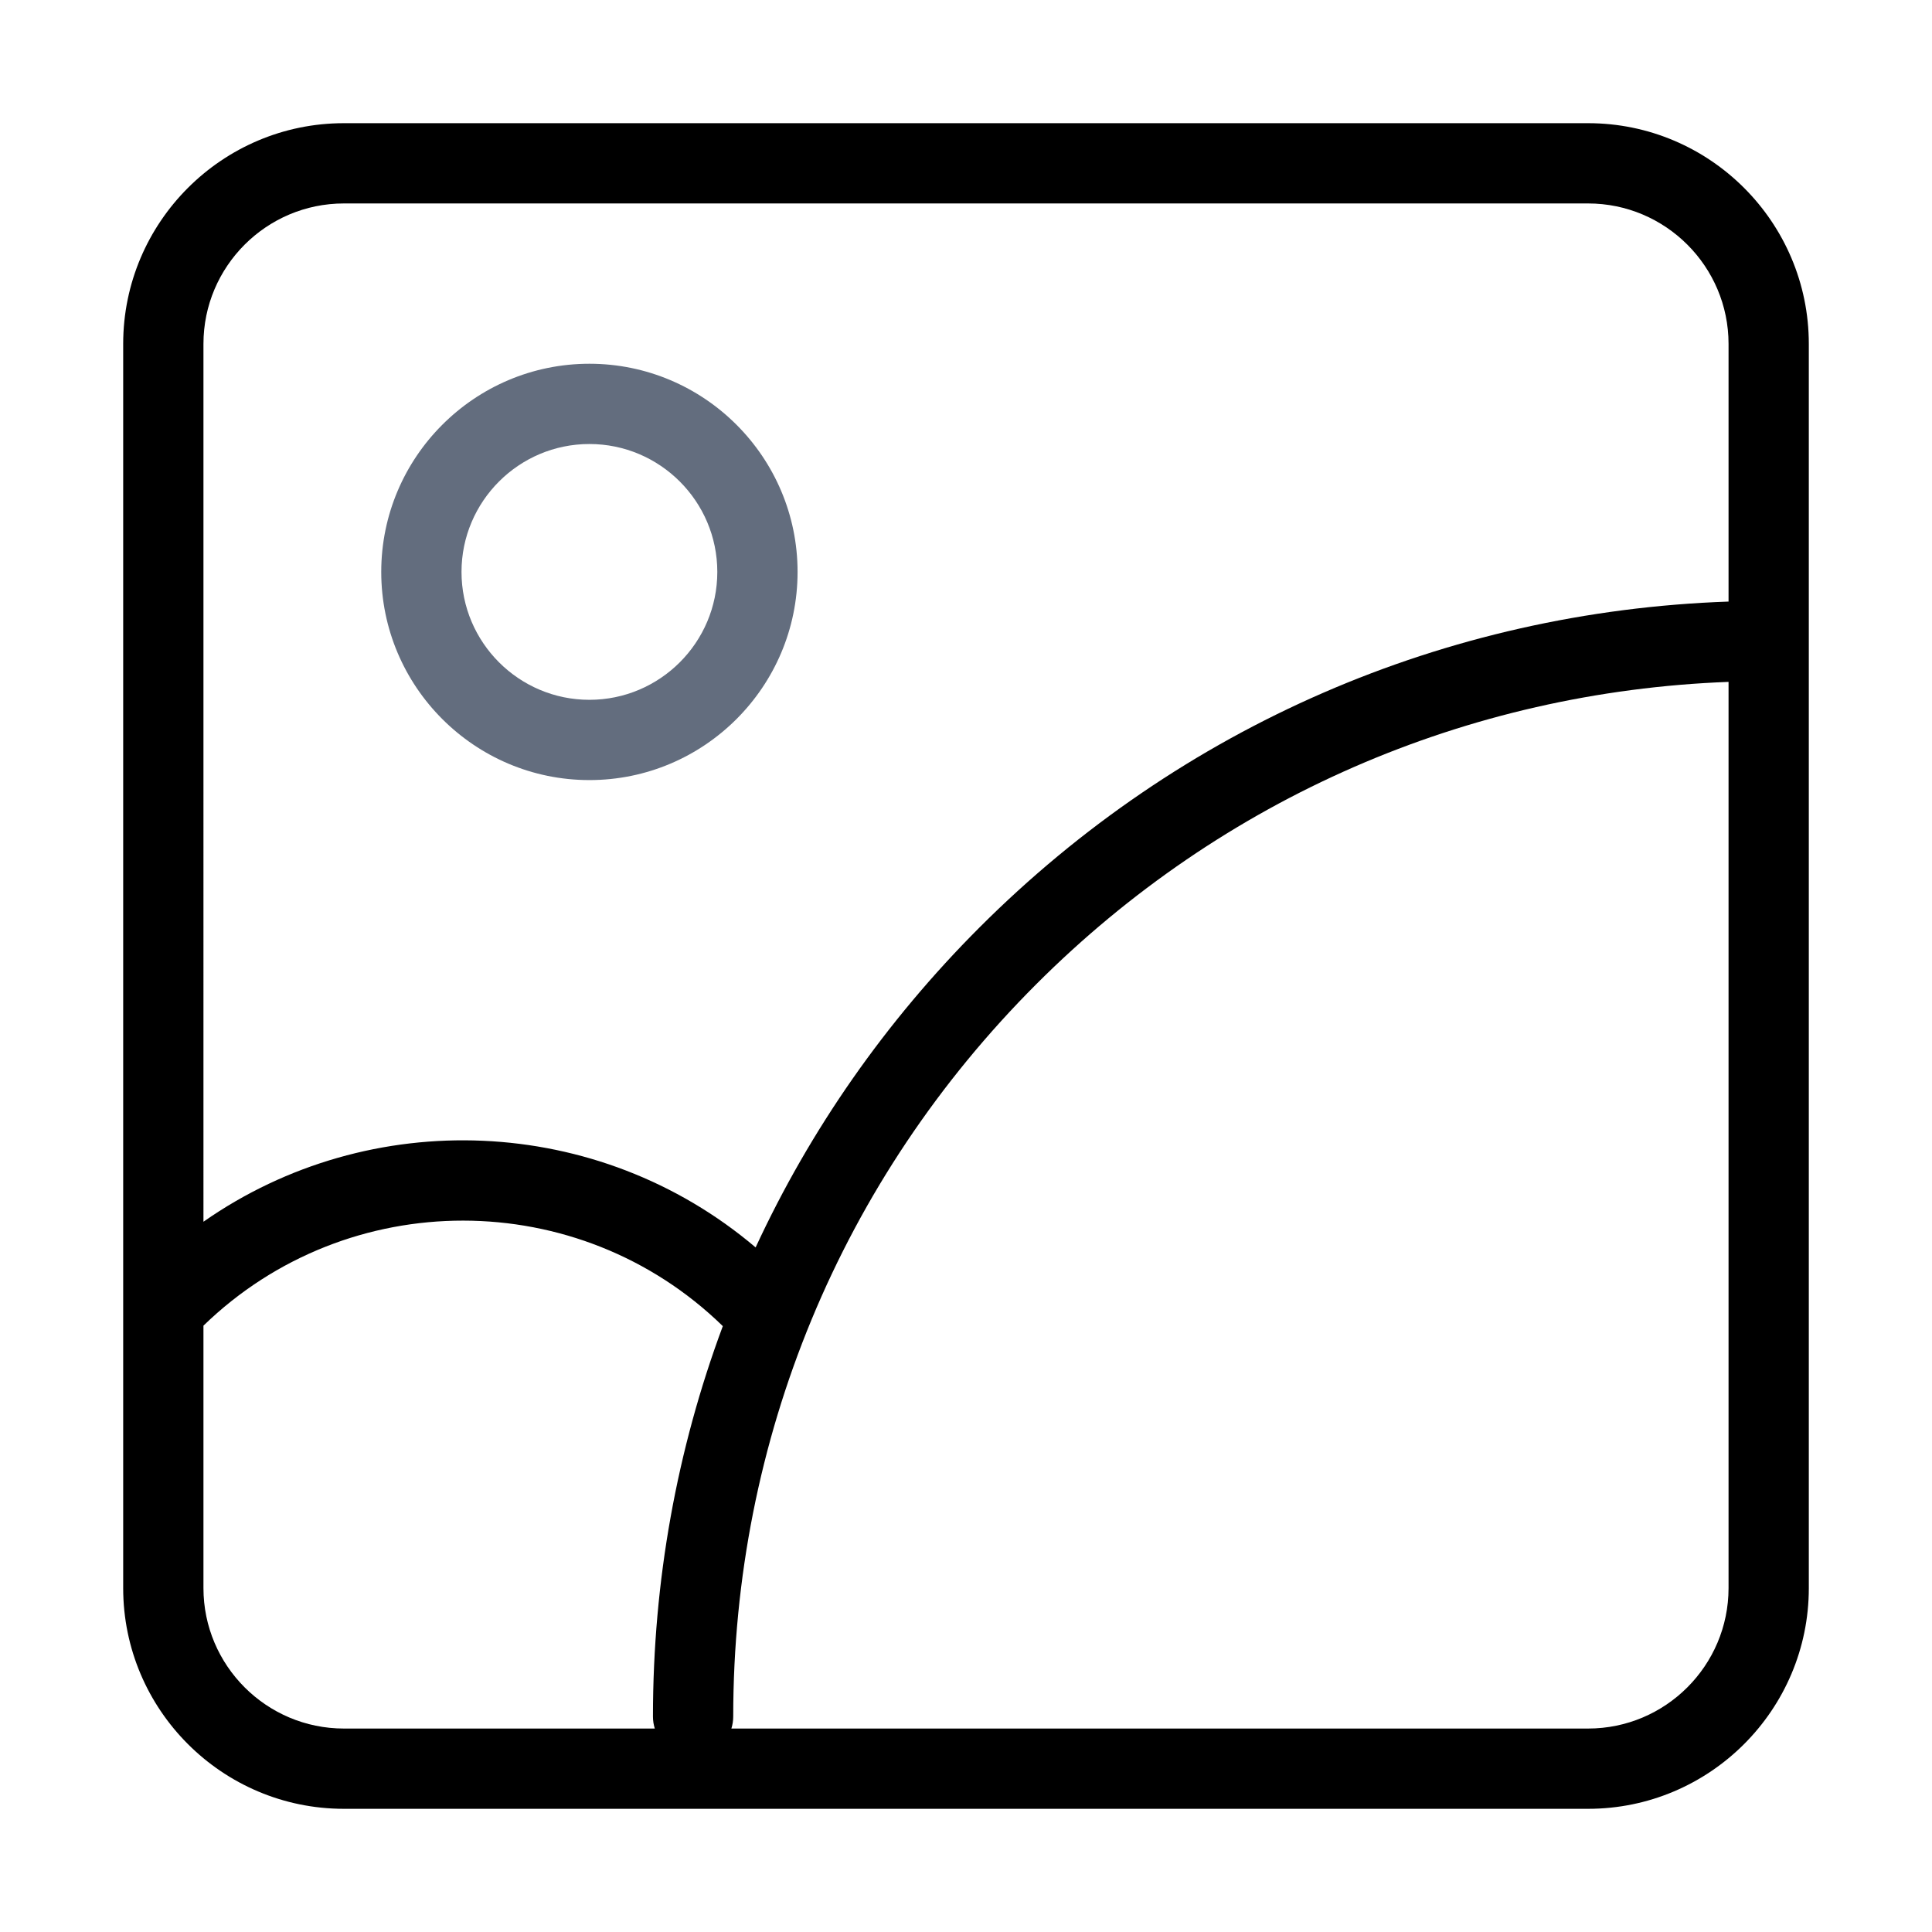
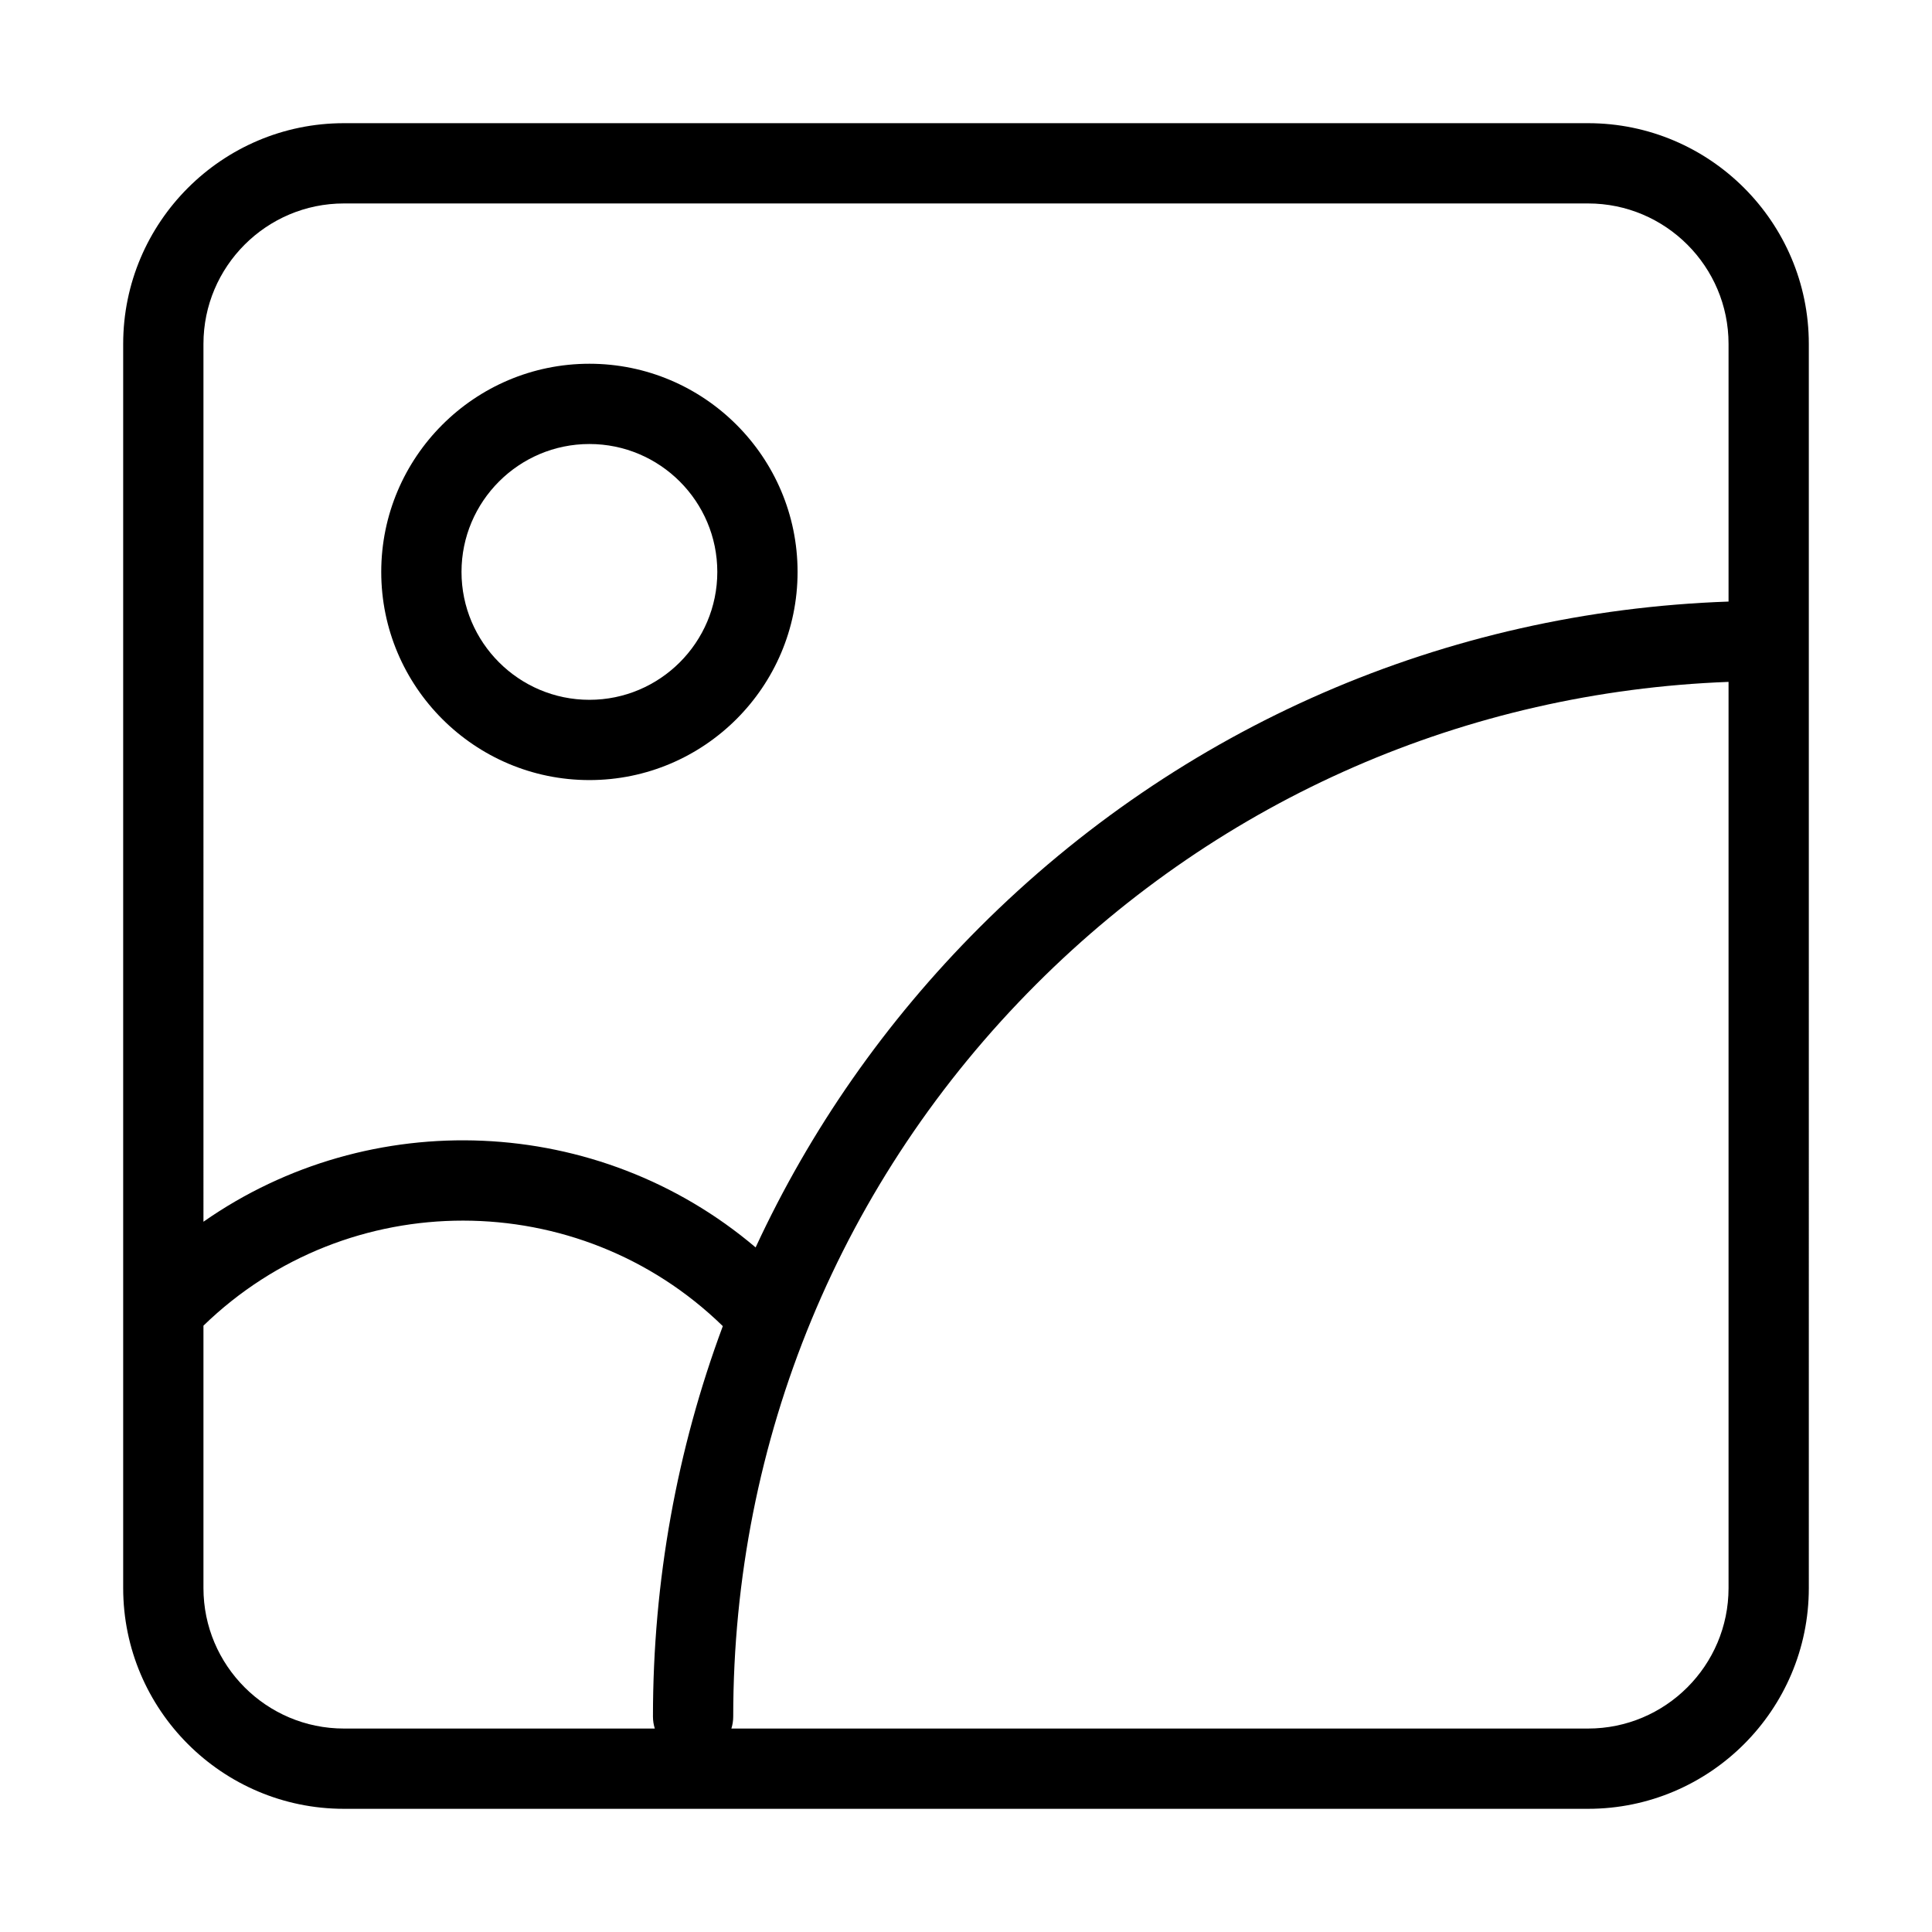
<svg xmlns="http://www.w3.org/2000/svg" class="icon" width="200px" height="200.00px" viewBox="0 0 1024 1024" version="1.1">
  <path fill="currentColor" d="M841.713 65.29 182.286 65.29c-64.511 0-116.996 52.484-116.996 116.996L65.29 841.713c0 64.511 52.484 116.996 116.996 116.996l659.428 0c64.511 0 116.996-52.484 116.996-116.996L958.709 182.286C958.709 117.774 906.226 65.29 841.713 65.29zM182.286 107.834l659.428 0c41.052 0 74.452 33.399 74.452 74.452l0 136.557c-150.094 5.262-290.37 66.084-396.978 172.692-49.961 49.962-89.841 107.332-118.694 169.625-83.497-70.835-204.373-75.377-292.658-13.617L107.834 182.286C107.834 141.233 141.233 107.834 182.286 107.834zM107.834 841.713 107.834 702.628c76.542-74.311 198.834-74.235 275.272 0.245-24.304 65.298-37.026 135.112-37.026 206.911 0 2.224 0.344 4.366 0.977 6.381L182.286 916.165C141.233 916.165 107.834 882.766 107.834 841.713zM841.713 916.165 387.647 916.165c0.633-2.015 0.977-4.158 0.977-6.381 0-146.718 57.053-284.572 160.648-388.167 98.571-98.571 228.167-154.963 366.894-160.205L916.166 841.713C916.165 882.766 882.766 916.165 841.713 916.165z" />
-   <path fill="#636d7e" d="M312.398 413.459c60.838 0 110.333-49.494 110.333-110.333s-49.494-110.333-110.333-110.333-110.333 49.494-110.333 110.333S251.559 413.459 312.398 413.459zM312.398 235.338c37.378 0 67.789 30.41 67.789 67.789s-30.41 67.789-67.789 67.789-67.789-30.41-67.789-67.789S275.019 235.338 312.398 235.338z" />
+   <path fill="currentColor" d="M312.398 413.459c60.838 0 110.333-49.494 110.333-110.333s-49.494-110.333-110.333-110.333-110.333 49.494-110.333 110.333S251.559 413.459 312.398 413.459zM312.398 235.338c37.378 0 67.789 30.41 67.789 67.789s-30.41 67.789-67.789 67.789-67.789-30.41-67.789-67.789S275.019 235.338 312.398 235.338z" />
</svg>
